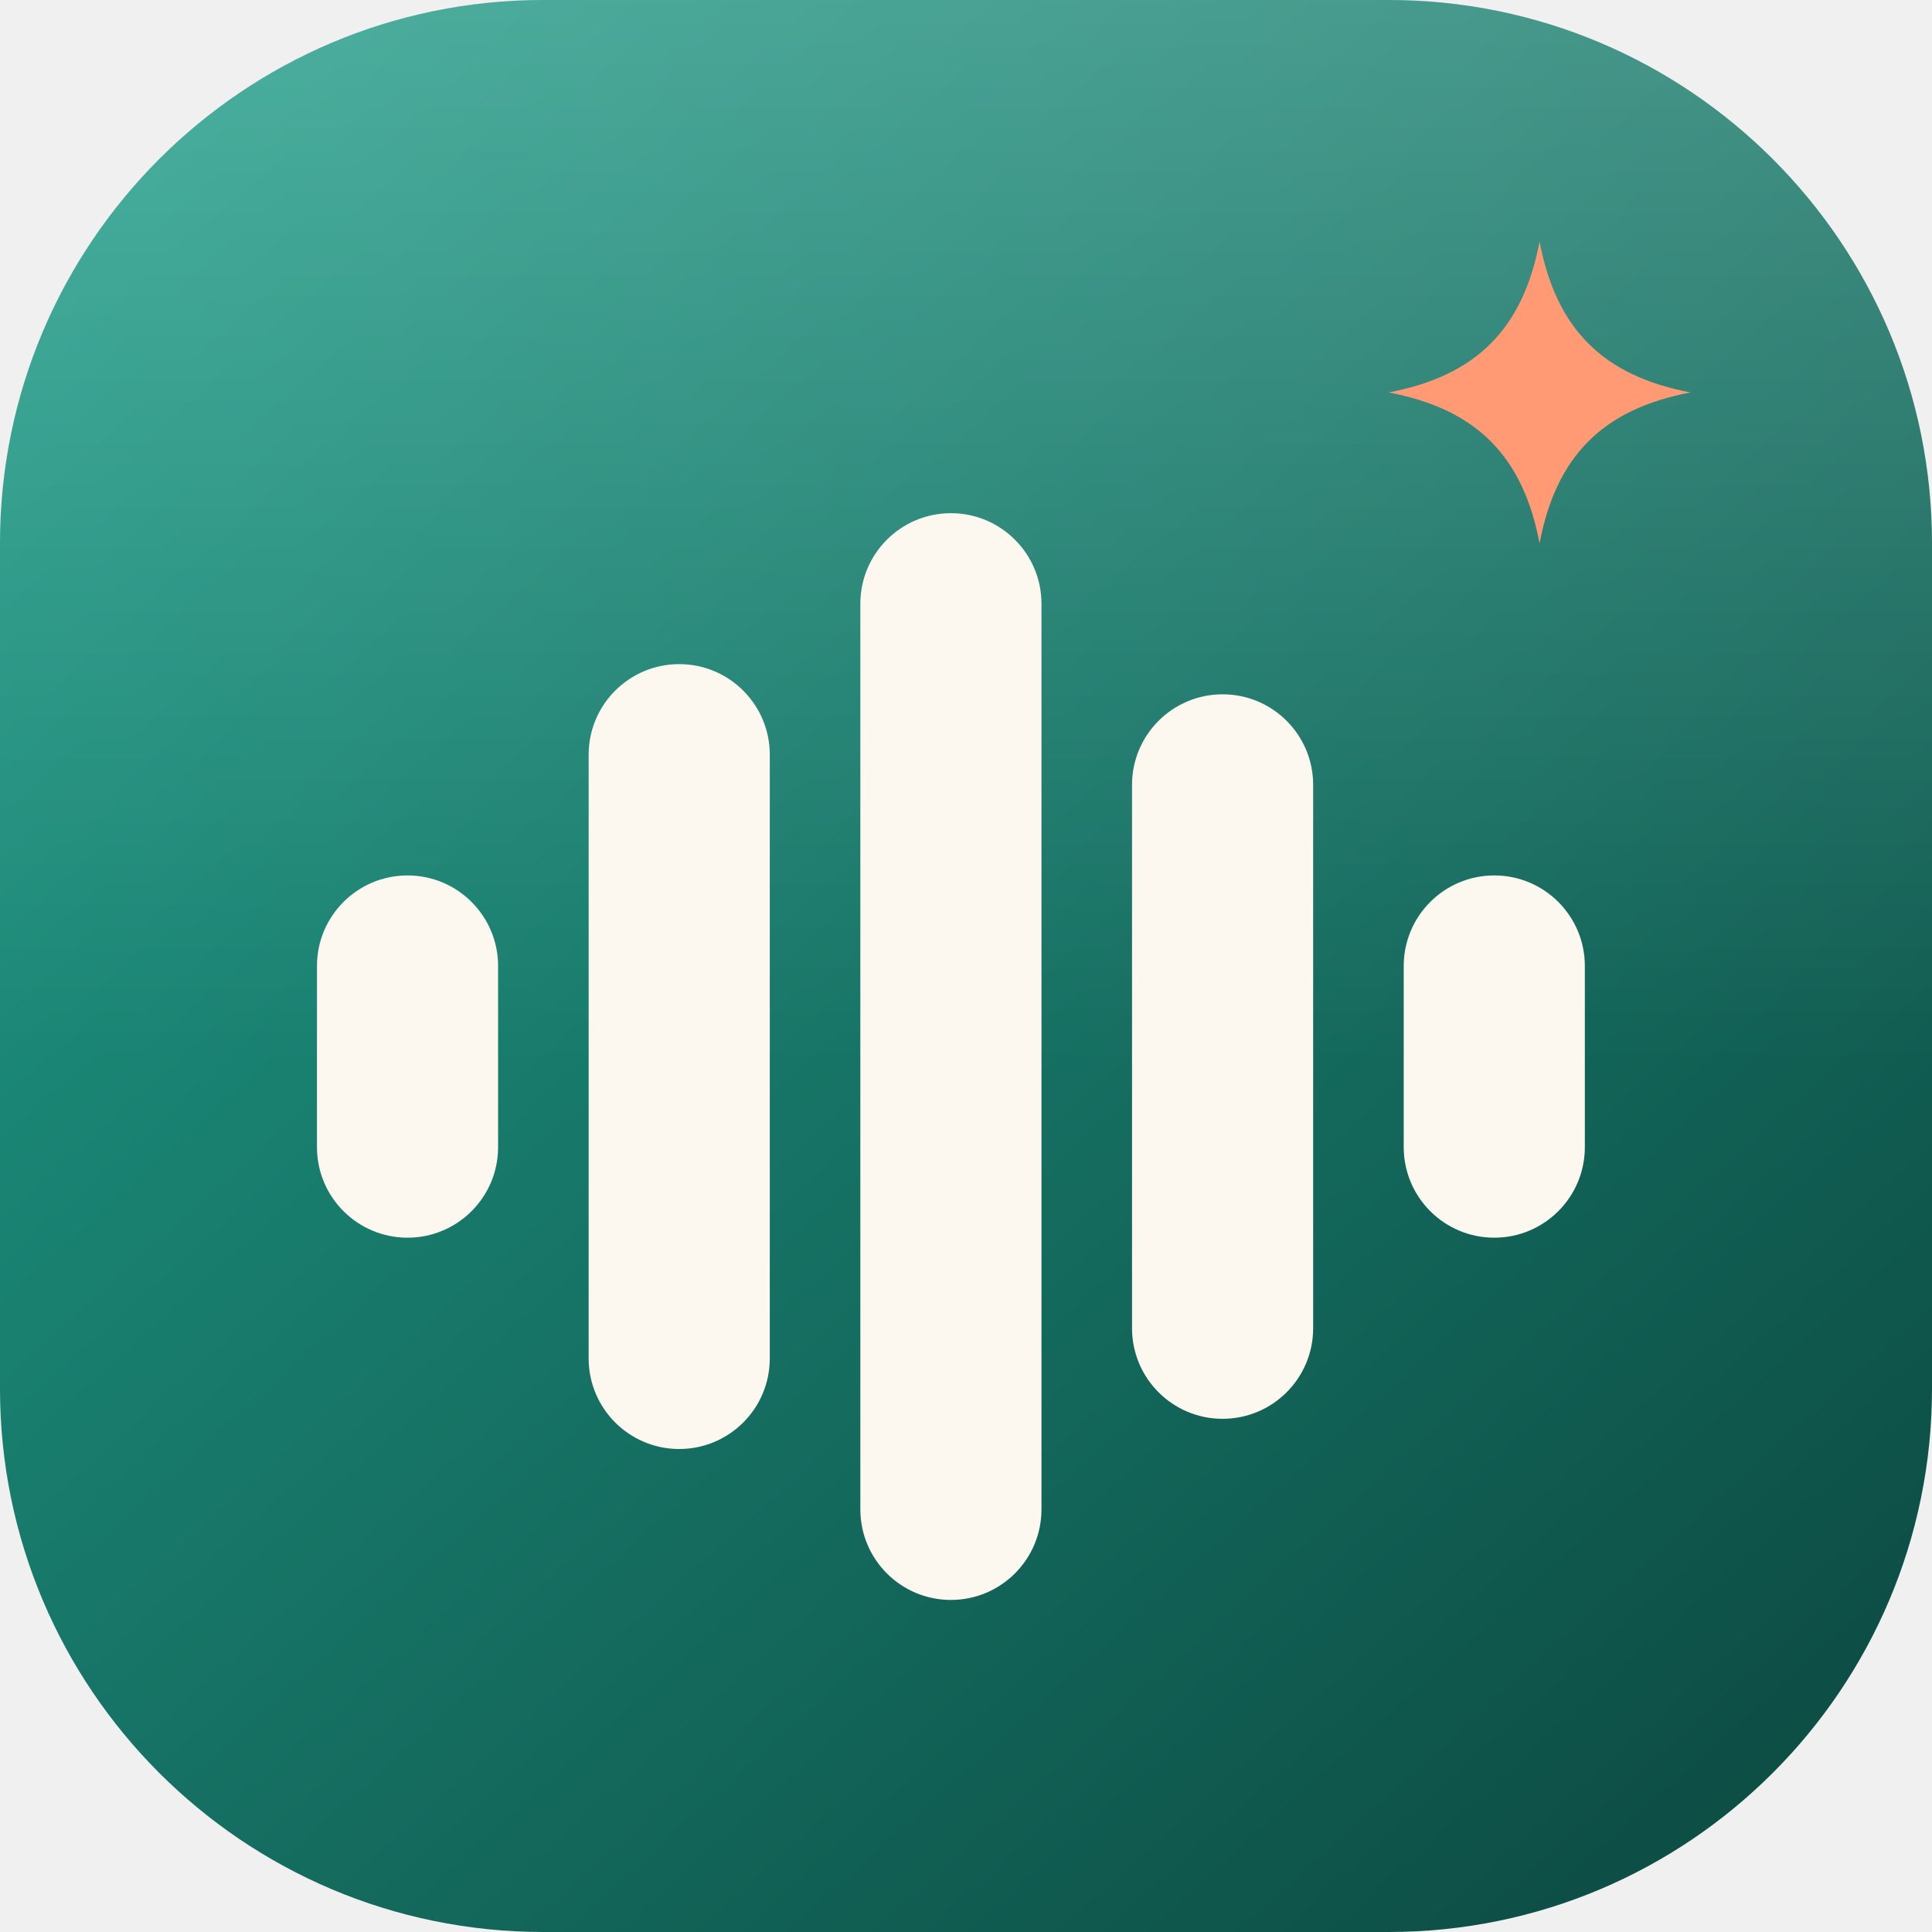
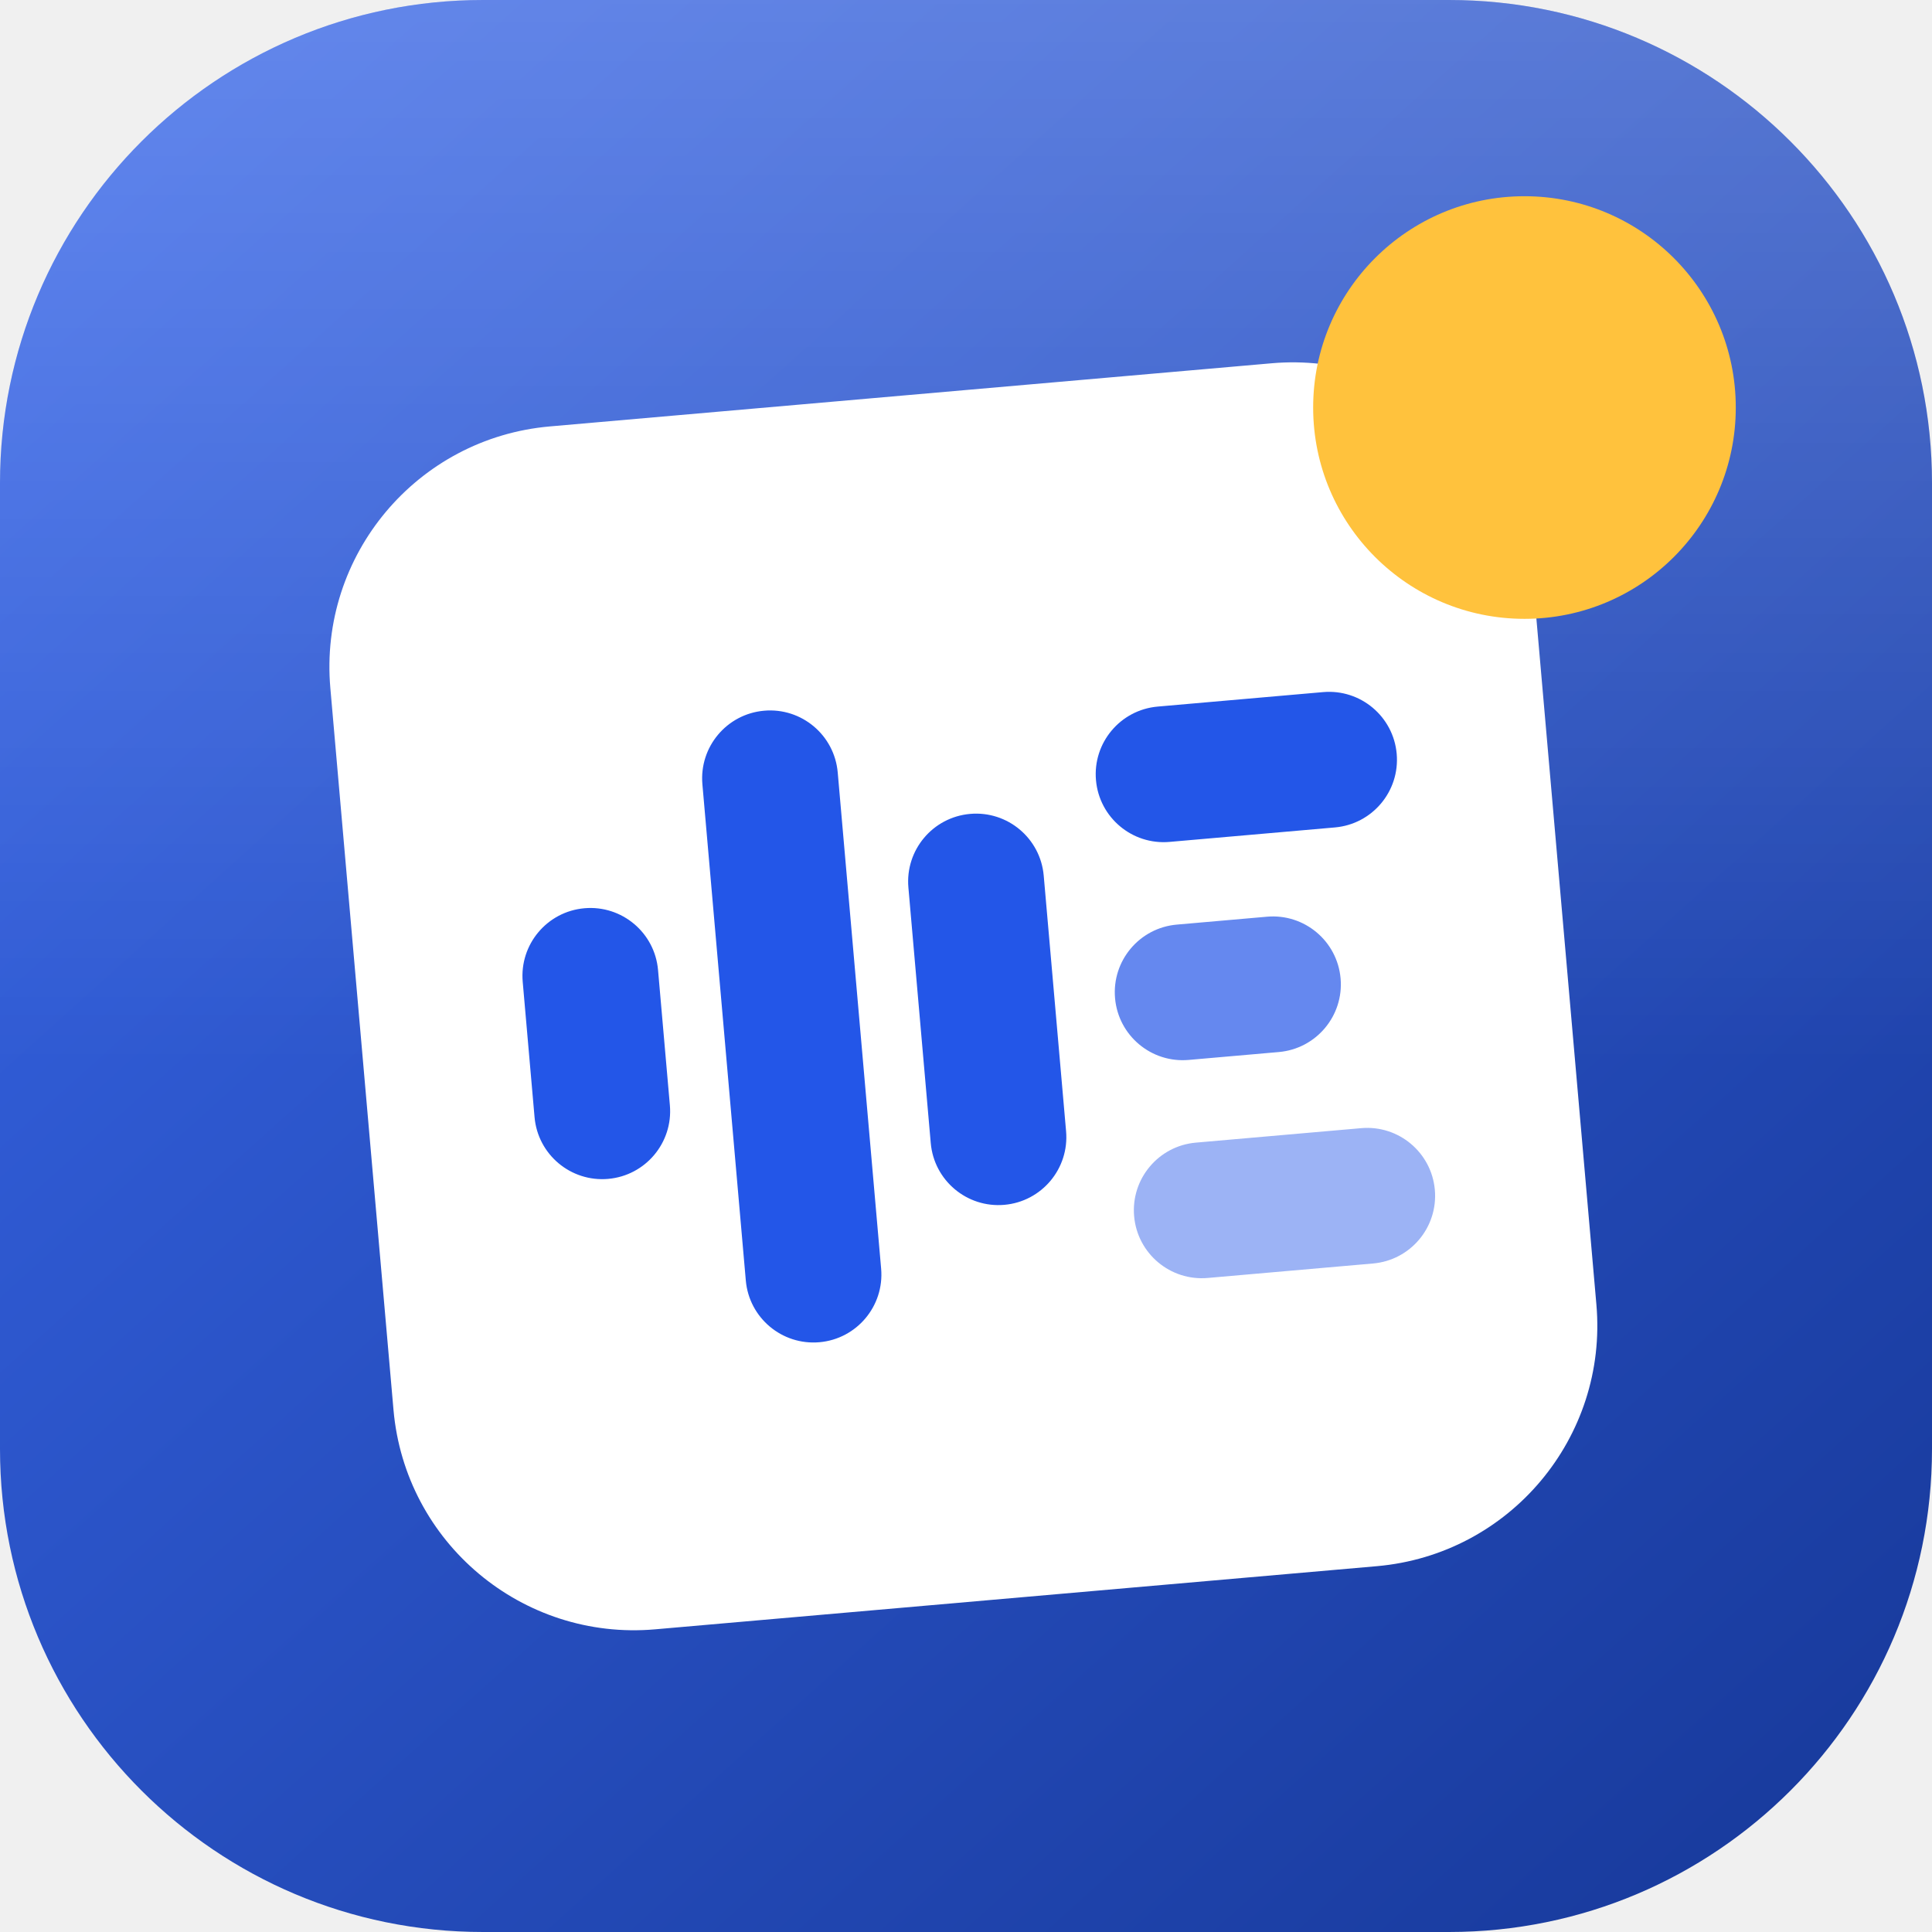
<svg xmlns="http://www.w3.org/2000/svg" viewBox="0 0 64 64">
  <defs>
    <linearGradient id="bw-bg" x1="0" y1="0" x2="0.9" y2="1">
-       <stop offset="0" stop-color="#21a18c" />
-       <stop offset="1" stop-color="#0c4a42" />
+       <stop offset="0" stop-color="#3a69ec" />
+       <stop offset="1" stop-color="#183a9c" />
    </linearGradient>
    <linearGradient id="bw-hi" x1="0" y1="0" x2="0" y2="1">
-       <stop offset="0" stop-color="#fff" stop-opacity=".2" />
+       <stop offset="0" stop-color="#fff" stop-opacity=".22" />
      <stop offset=".55" stop-color="#fff" stop-opacity="0" />
    </linearGradient>
  </defs>
-   <rect width="64" height="64" rx="18" fill="url(#bw-bg)" />
-   <rect width="64" height="64" rx="18" fill="url(#bw-hi)" />
-   <g fill="#fdf8ef">
-     <rect x="10.5" y="29.0" width="6" height="12" rx="3" />
-     <rect x="19.5" y="22.0" width="6" height="26" rx="3" />
-     <rect x="28.5" y="17.0" width="6" height="36" rx="3" />
-     <rect x="37.5" y="23.0" width="6" height="24" rx="3" />
-     <rect x="46.5" y="29.0" width="6" height="12" rx="3" />
+   <rect width="64" height="64" rx="16" fill="url(#bw-bg)" />
+   <rect width="64" height="64" rx="16" fill="url(#bw-hi)" />
+   <g transform="rotate(-5 32 34)">
+     <rect x="12" y="13" width="40" height="40" rx="8" fill="#ffffff" />
+     <rect x="17.5" y="29" width="4.5" height="9" rx="2.25" fill="#2356e8" />
+     <rect x="24" y="23" width="4.5" height="21" rx="2.25" fill="#2356e8" />
+     <rect x="30.5" y="27" width="4.5" height="13" rx="2.25" fill="#2356e8" />
+     <rect x="37" y="24" width="10" height="4.5" rx="2.25" fill="#2356e8" />
+     <rect x="37" y="31.25" width="7.5" height="4.5" rx="2.25" fill="#2356e8" opacity=".7" />
+     <rect x="37" y="38.5" width="10" height="4.5" rx="2.25" fill="#2356e8" opacity=".45" />
  </g>
-   <path d="M51 8c.55 2.9 2.1 4.45 5 5-2.9.55-4.45 2.1-5 5-.55-2.9-2.1-4.45-5-5 2.9-.55 4.45-2.1 5-5z" fill="#ff9a74" />
+   <circle cx="50.5" cy="13.5" r="7" fill="#ffc23d" />
</svg>
